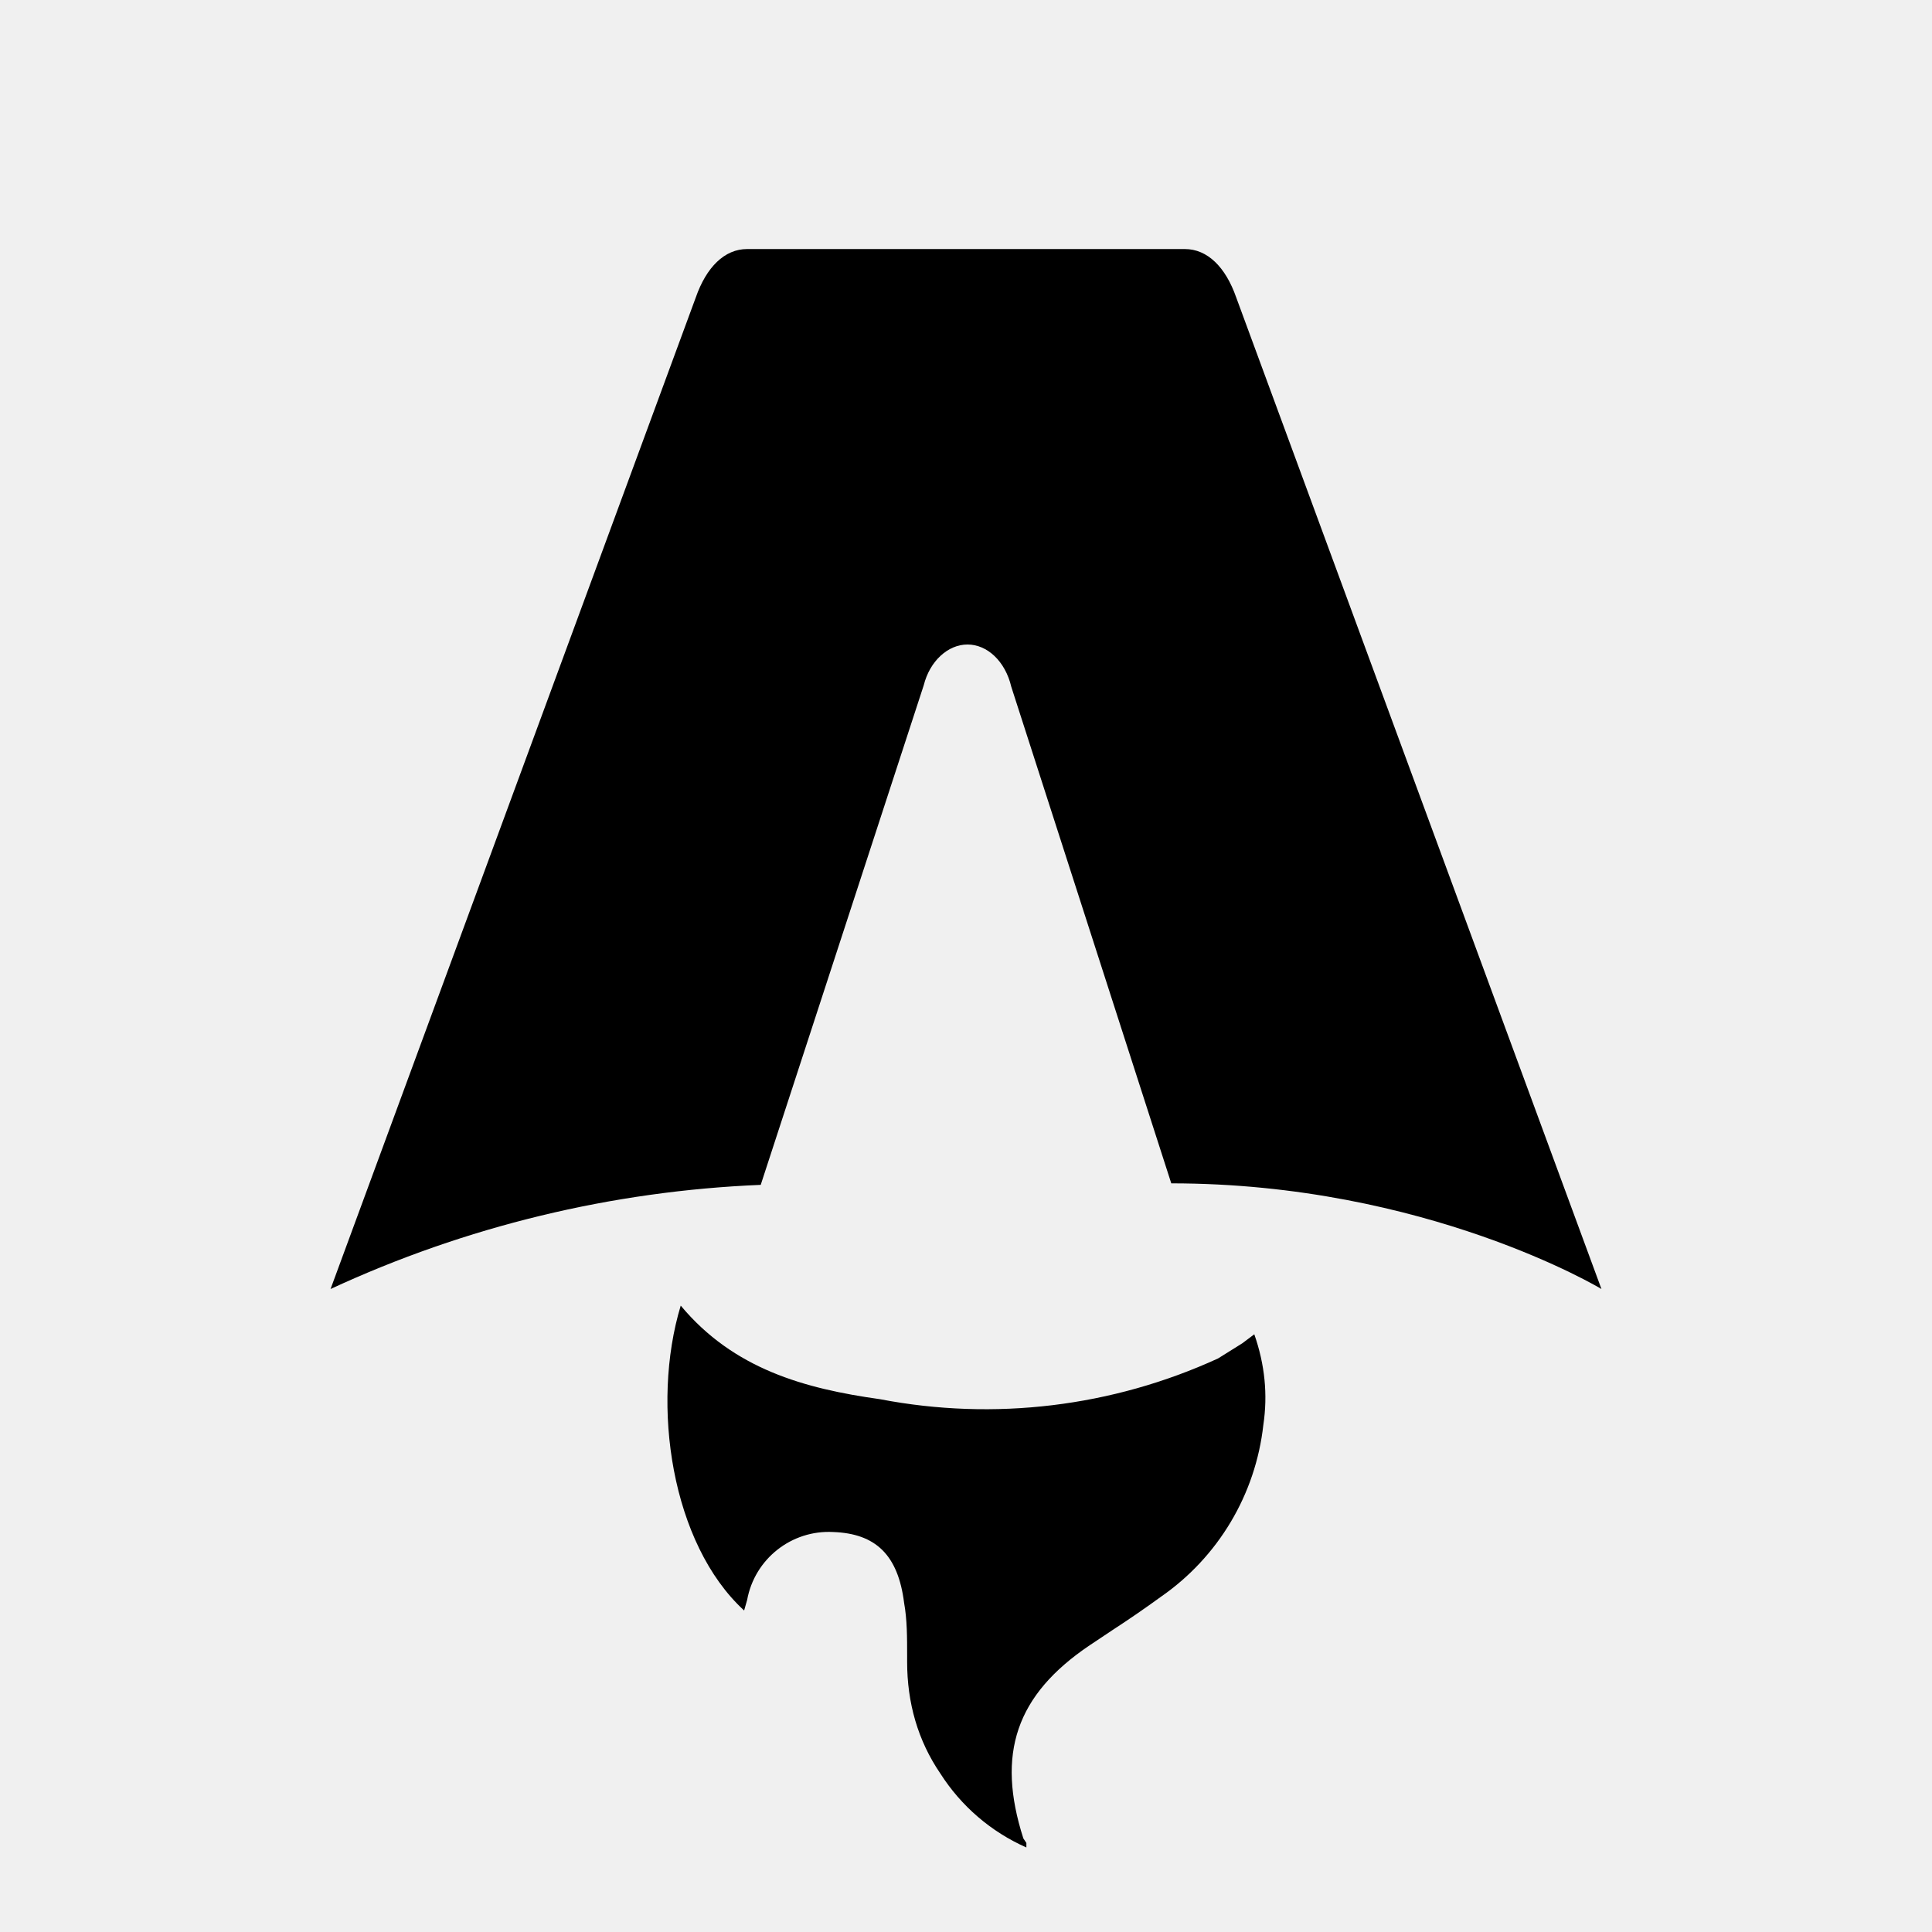
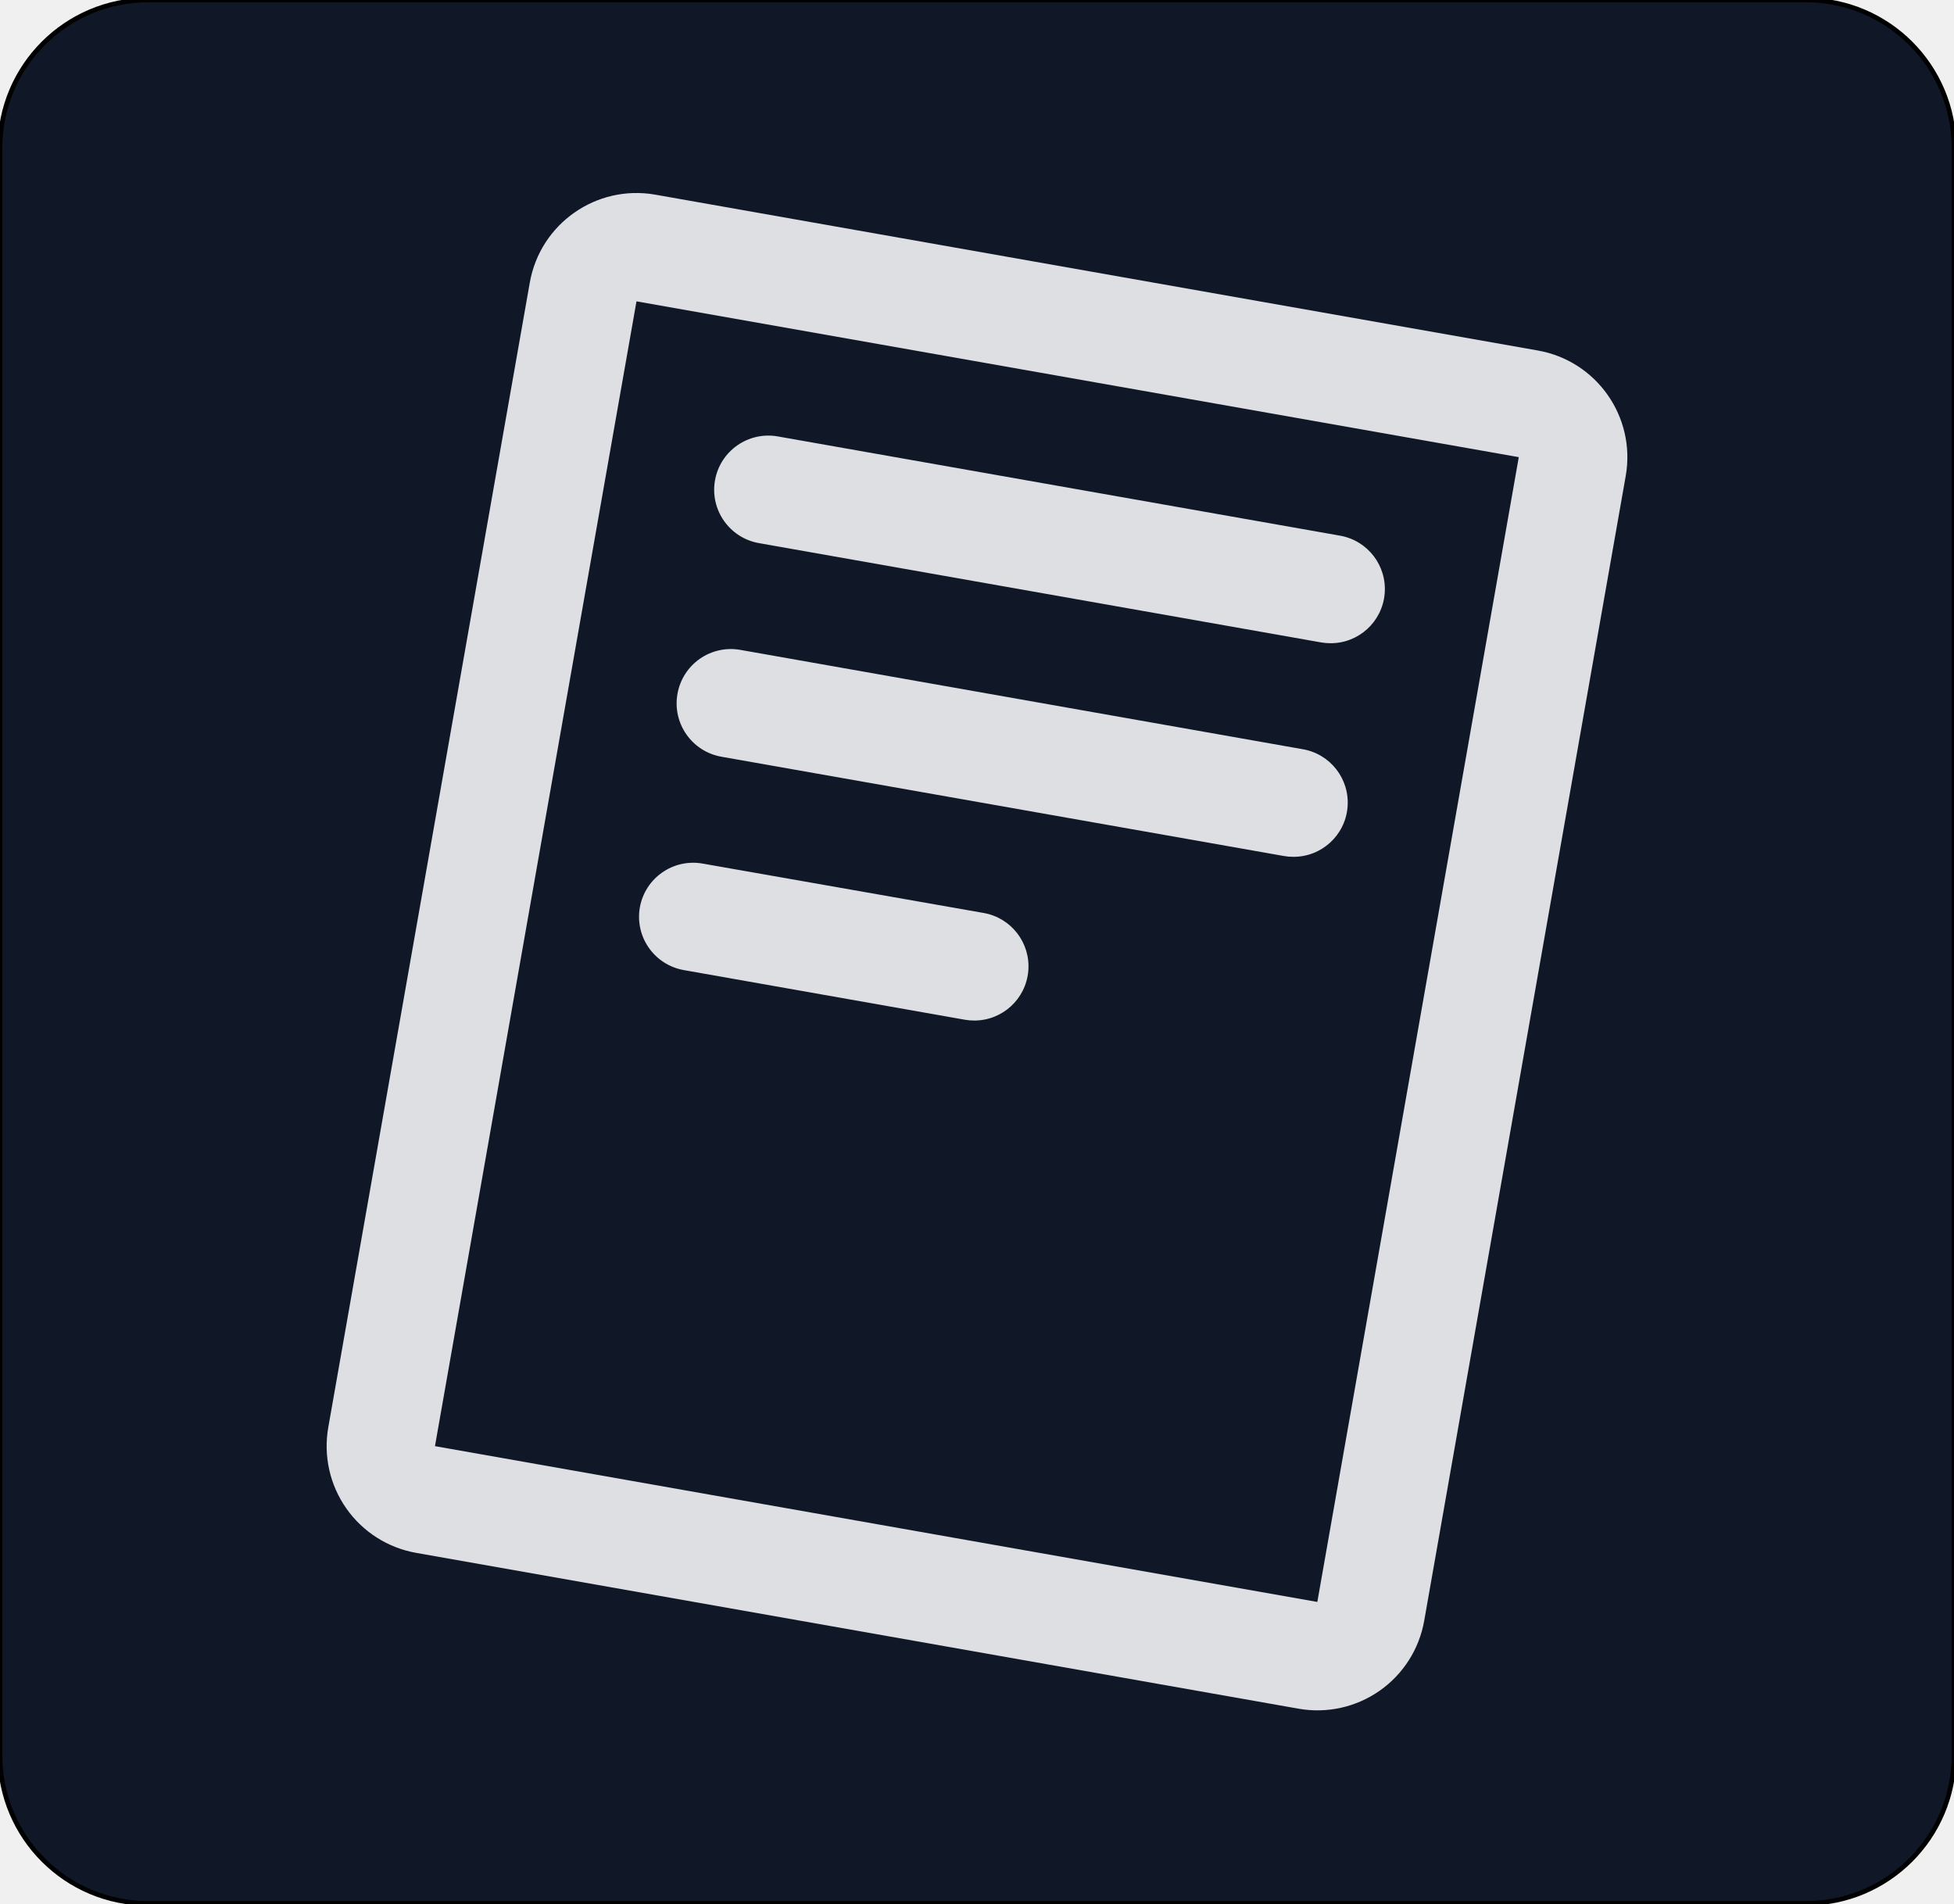
- <svg xmlns="http://www.w3.org/2000/svg" fill="none" viewBox="0 0 128 128">
-   <path d="M50.4 78.5a75.1 75.1 0 0 0-28.5 6.9l24.2-65.7c.7-2 1.9-3.2 3.4-3.2h29c1.5 0 2.7 1.2 3.4 3.2l24.2 65.7s-11.6-7-28.5-7L67 45.5c-.4-1.7-1.6-2.8-2.9-2.8-1.3 0-2.5 1.1-2.9 2.7L50.4 78.5Zm-1.1 28.2Zm-4.2-20.2c-2 6.6-.6 15.8 4.2 20.2a17.5 17.5 0 0 1 .2-.7 5.5 5.5 0 0 1 5.7-4.5c2.8.1 4.3 1.5 4.7 4.7.2 1.1.2 2.3.2 3.5v.4c0 2.7.7 5.2 2.2 7.4a13 13 0 0 0 5.7 4.9v-.3l-.2-.3c-1.8-5.6-.5-9.5 4.4-12.8l1.5-1a73 73 0 0 0 3.2-2.2 16 16 0 0 0 6.8-11.4c.3-2 .1-4-.6-6l-.8.6-1.6 1a37 37 0 0 1-22.4 2.7c-5-.7-9.7-2-13.2-6.2Z" />
-   <style>
-         path { fill: #000; }
-         @media (prefers-color-scheme: dark) {
-             path { fill: #FFF; }
-         }
-     </style>
+ <svg xmlns="http://www.w3.org/2000/svg" viewBox="109.334 27.317 422.655 411.697" width="422.655px" height="411.697px">
+   <g transform="matrix(1, 0, 0, 1, 72.3314, -8.219484)" id="object-2">
+     <rect x="37.003" y="35.536" width="422.655" height="411.697" style="stroke: rgb(0, 0, 0); fill: rgb(16, 24, 40);" rx="32" ry="32" id="object-0" />
+     <path d="M 369.592 111.341 L 178.75 77.642 C 166.001 75.398 153.847 83.911 151.599 96.66 L 108.01 344.279 C 106.933 350.405 108.335 356.708 111.907 361.802 C 115.479 366.893 120.93 370.357 127.057 371.429 L 317.9 405.129 C 324.029 406.21 330.335 404.81 335.431 401.237 C 340.527 397.664 343.992 392.212 345.065 386.081 L 388.655 138.462 C 390.879 125.709 382.344 113.568 369.592 111.341 Z M 321.944 382.037 L 131.087 348.338 L 174.676 100.718 L 365.519 134.418 L 321.944 382.037 Z M 191.658 139.429 C 192.788 133.057 198.868 128.808 205.241 129.935 L 326.852 151.4 C 332.844 152.449 337.037 157.908 336.507 163.968 C 335.976 170.027 330.898 174.675 324.816 174.667 C 324.129 174.666 323.441 174.607 322.764 174.491 L 201.153 153.012 C 194.78 151.88 190.531 145.801 191.658 139.429 Z M 183.541 185.612 C 184.08 182.55 185.815 179.828 188.361 178.043 C 190.909 176.26 194.061 175.563 197.123 176.103 L 318.735 197.583 C 324.772 198.593 329.015 204.077 328.477 210.172 C 327.941 216.269 322.804 220.927 316.684 220.865 C 315.991 220.867 315.299 220.802 314.618 220.675 L 193.006 199.209 C 186.64 198.065 182.404 191.98 183.541 185.612 Z M 175.409 231.781 C 176.561 225.428 182.634 221.202 188.991 222.33 L 249.767 233.012 C 255.756 234.061 259.95 239.514 259.422 245.573 C 258.896 251.63 253.825 256.279 247.746 256.279 C 247.059 256.279 246.372 256.22 245.695 256.103 L 184.889 245.363 C 178.523 244.225 174.281 238.149 175.409 231.781 Z" style="stroke-width: 1px; fill: rgb(222, 223, 227);" id="object-1" />
+   </g>
</svg>
